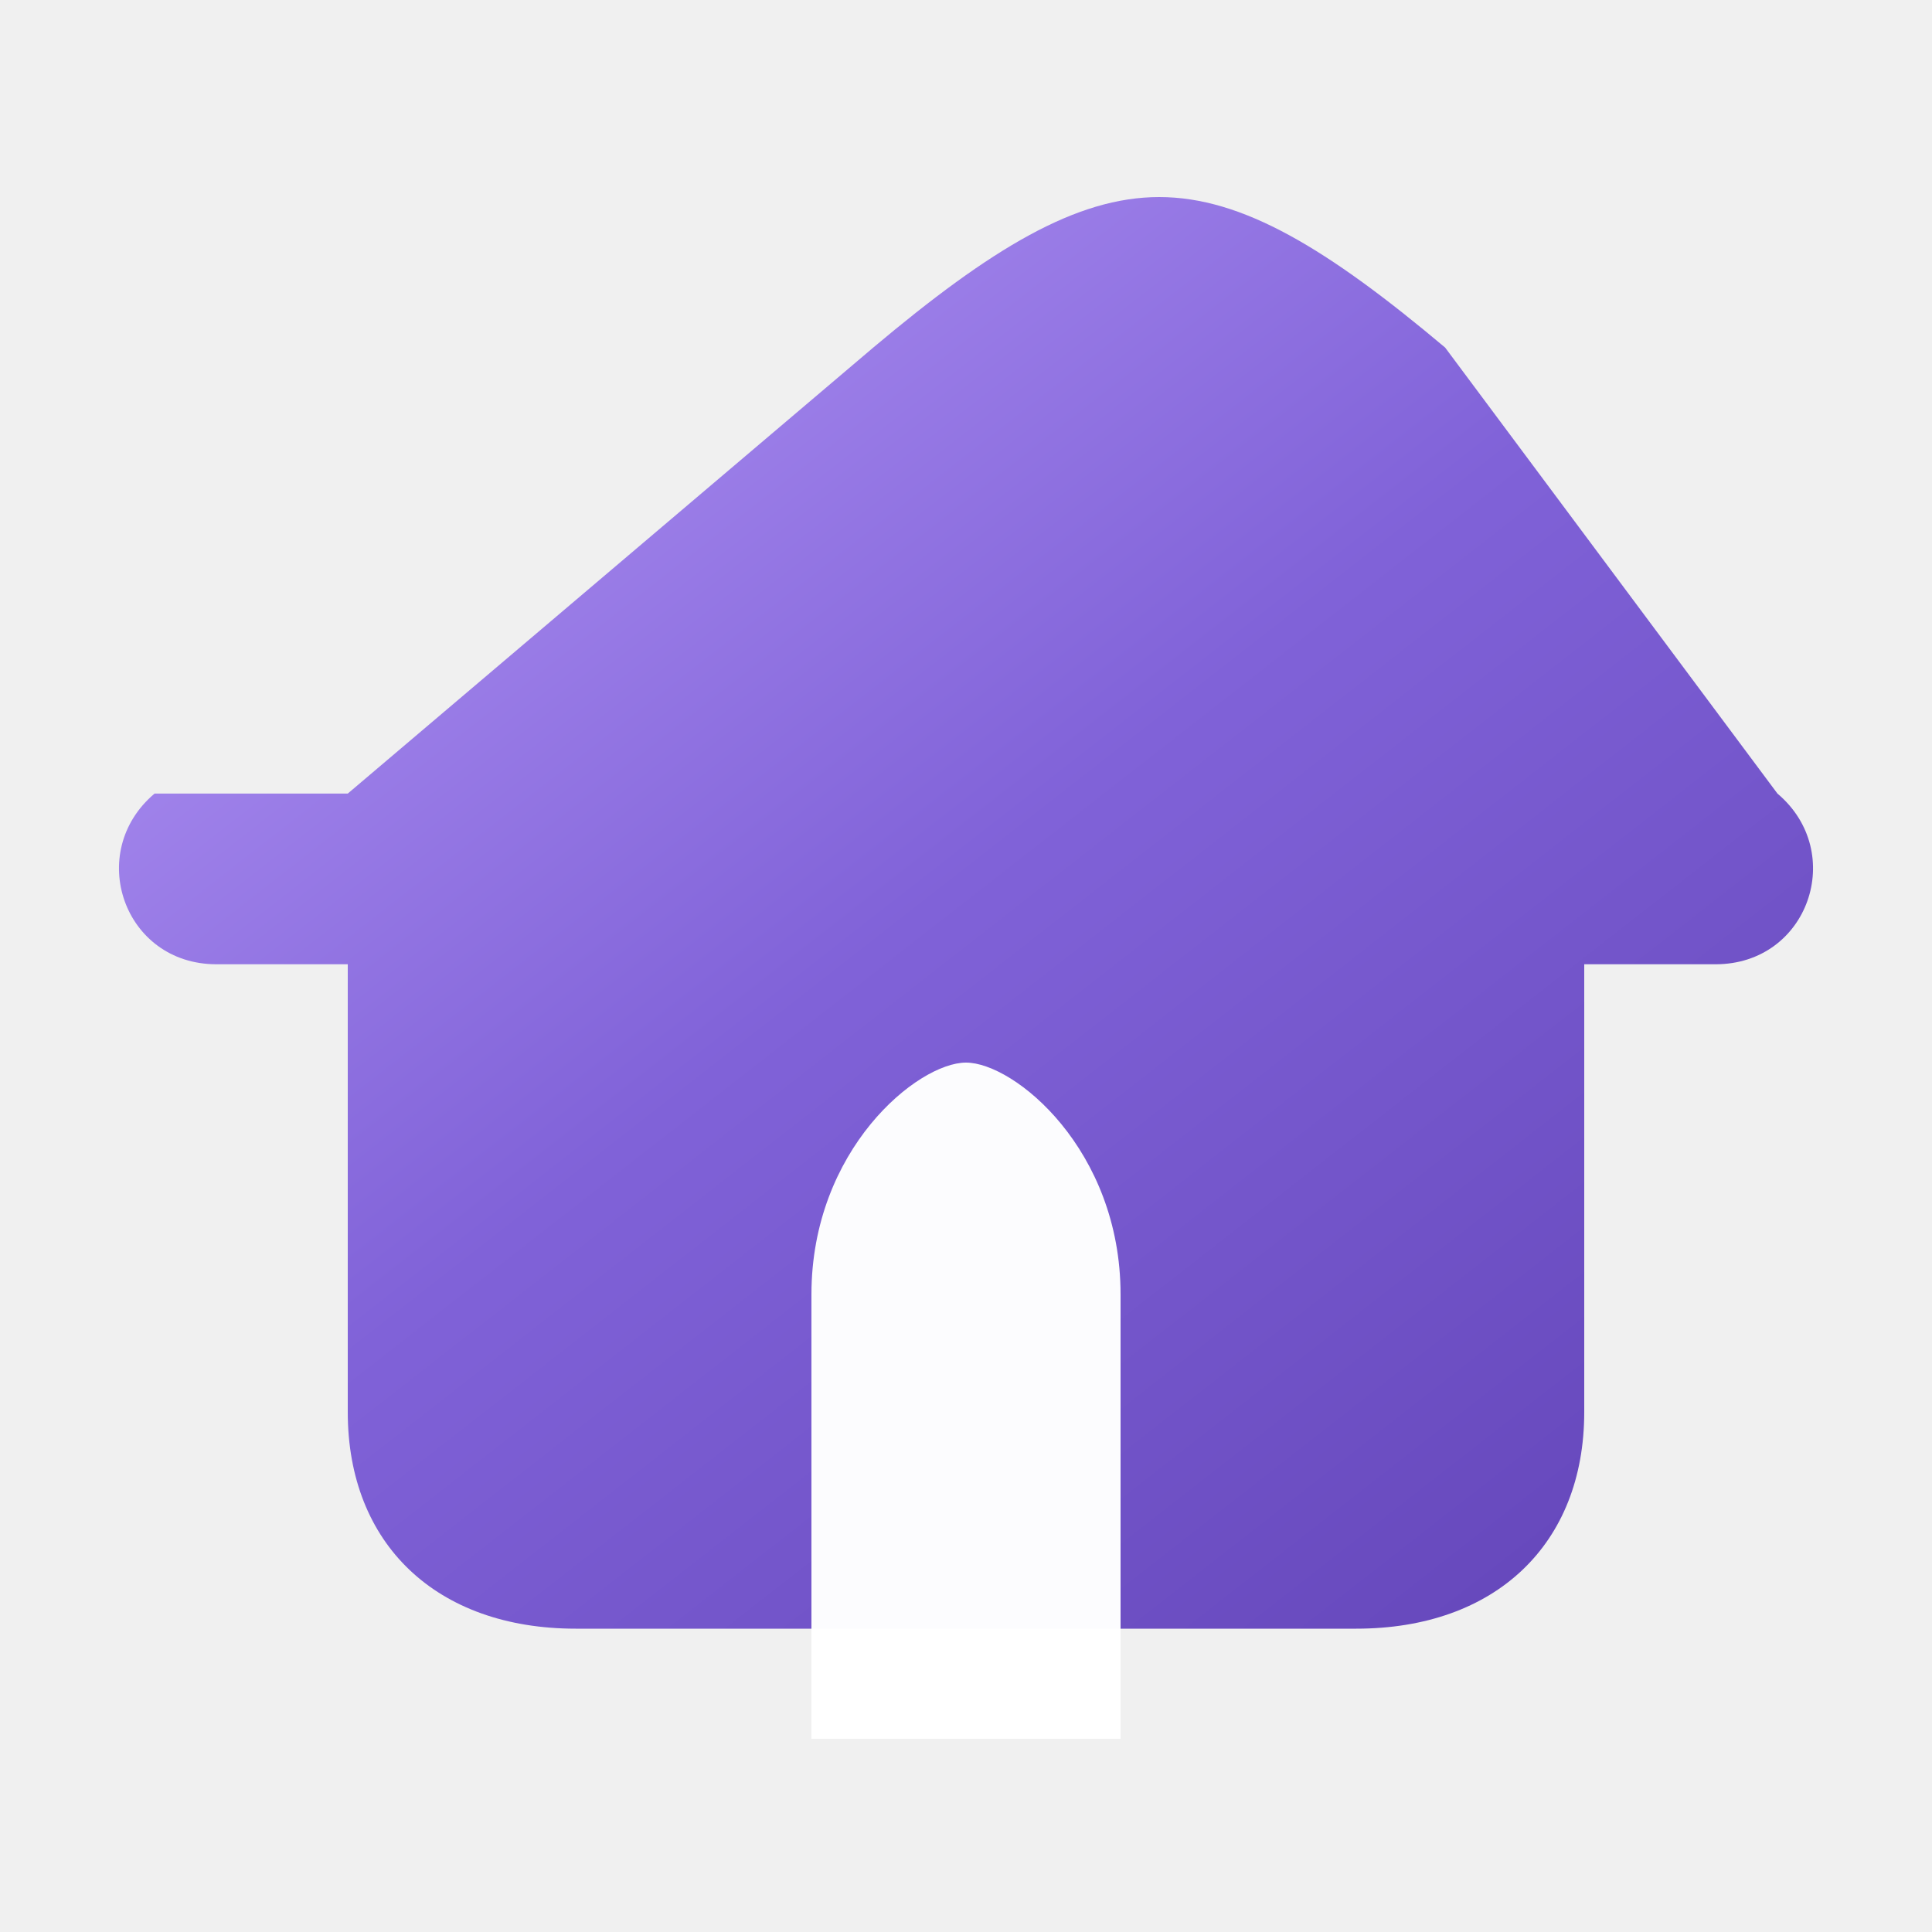
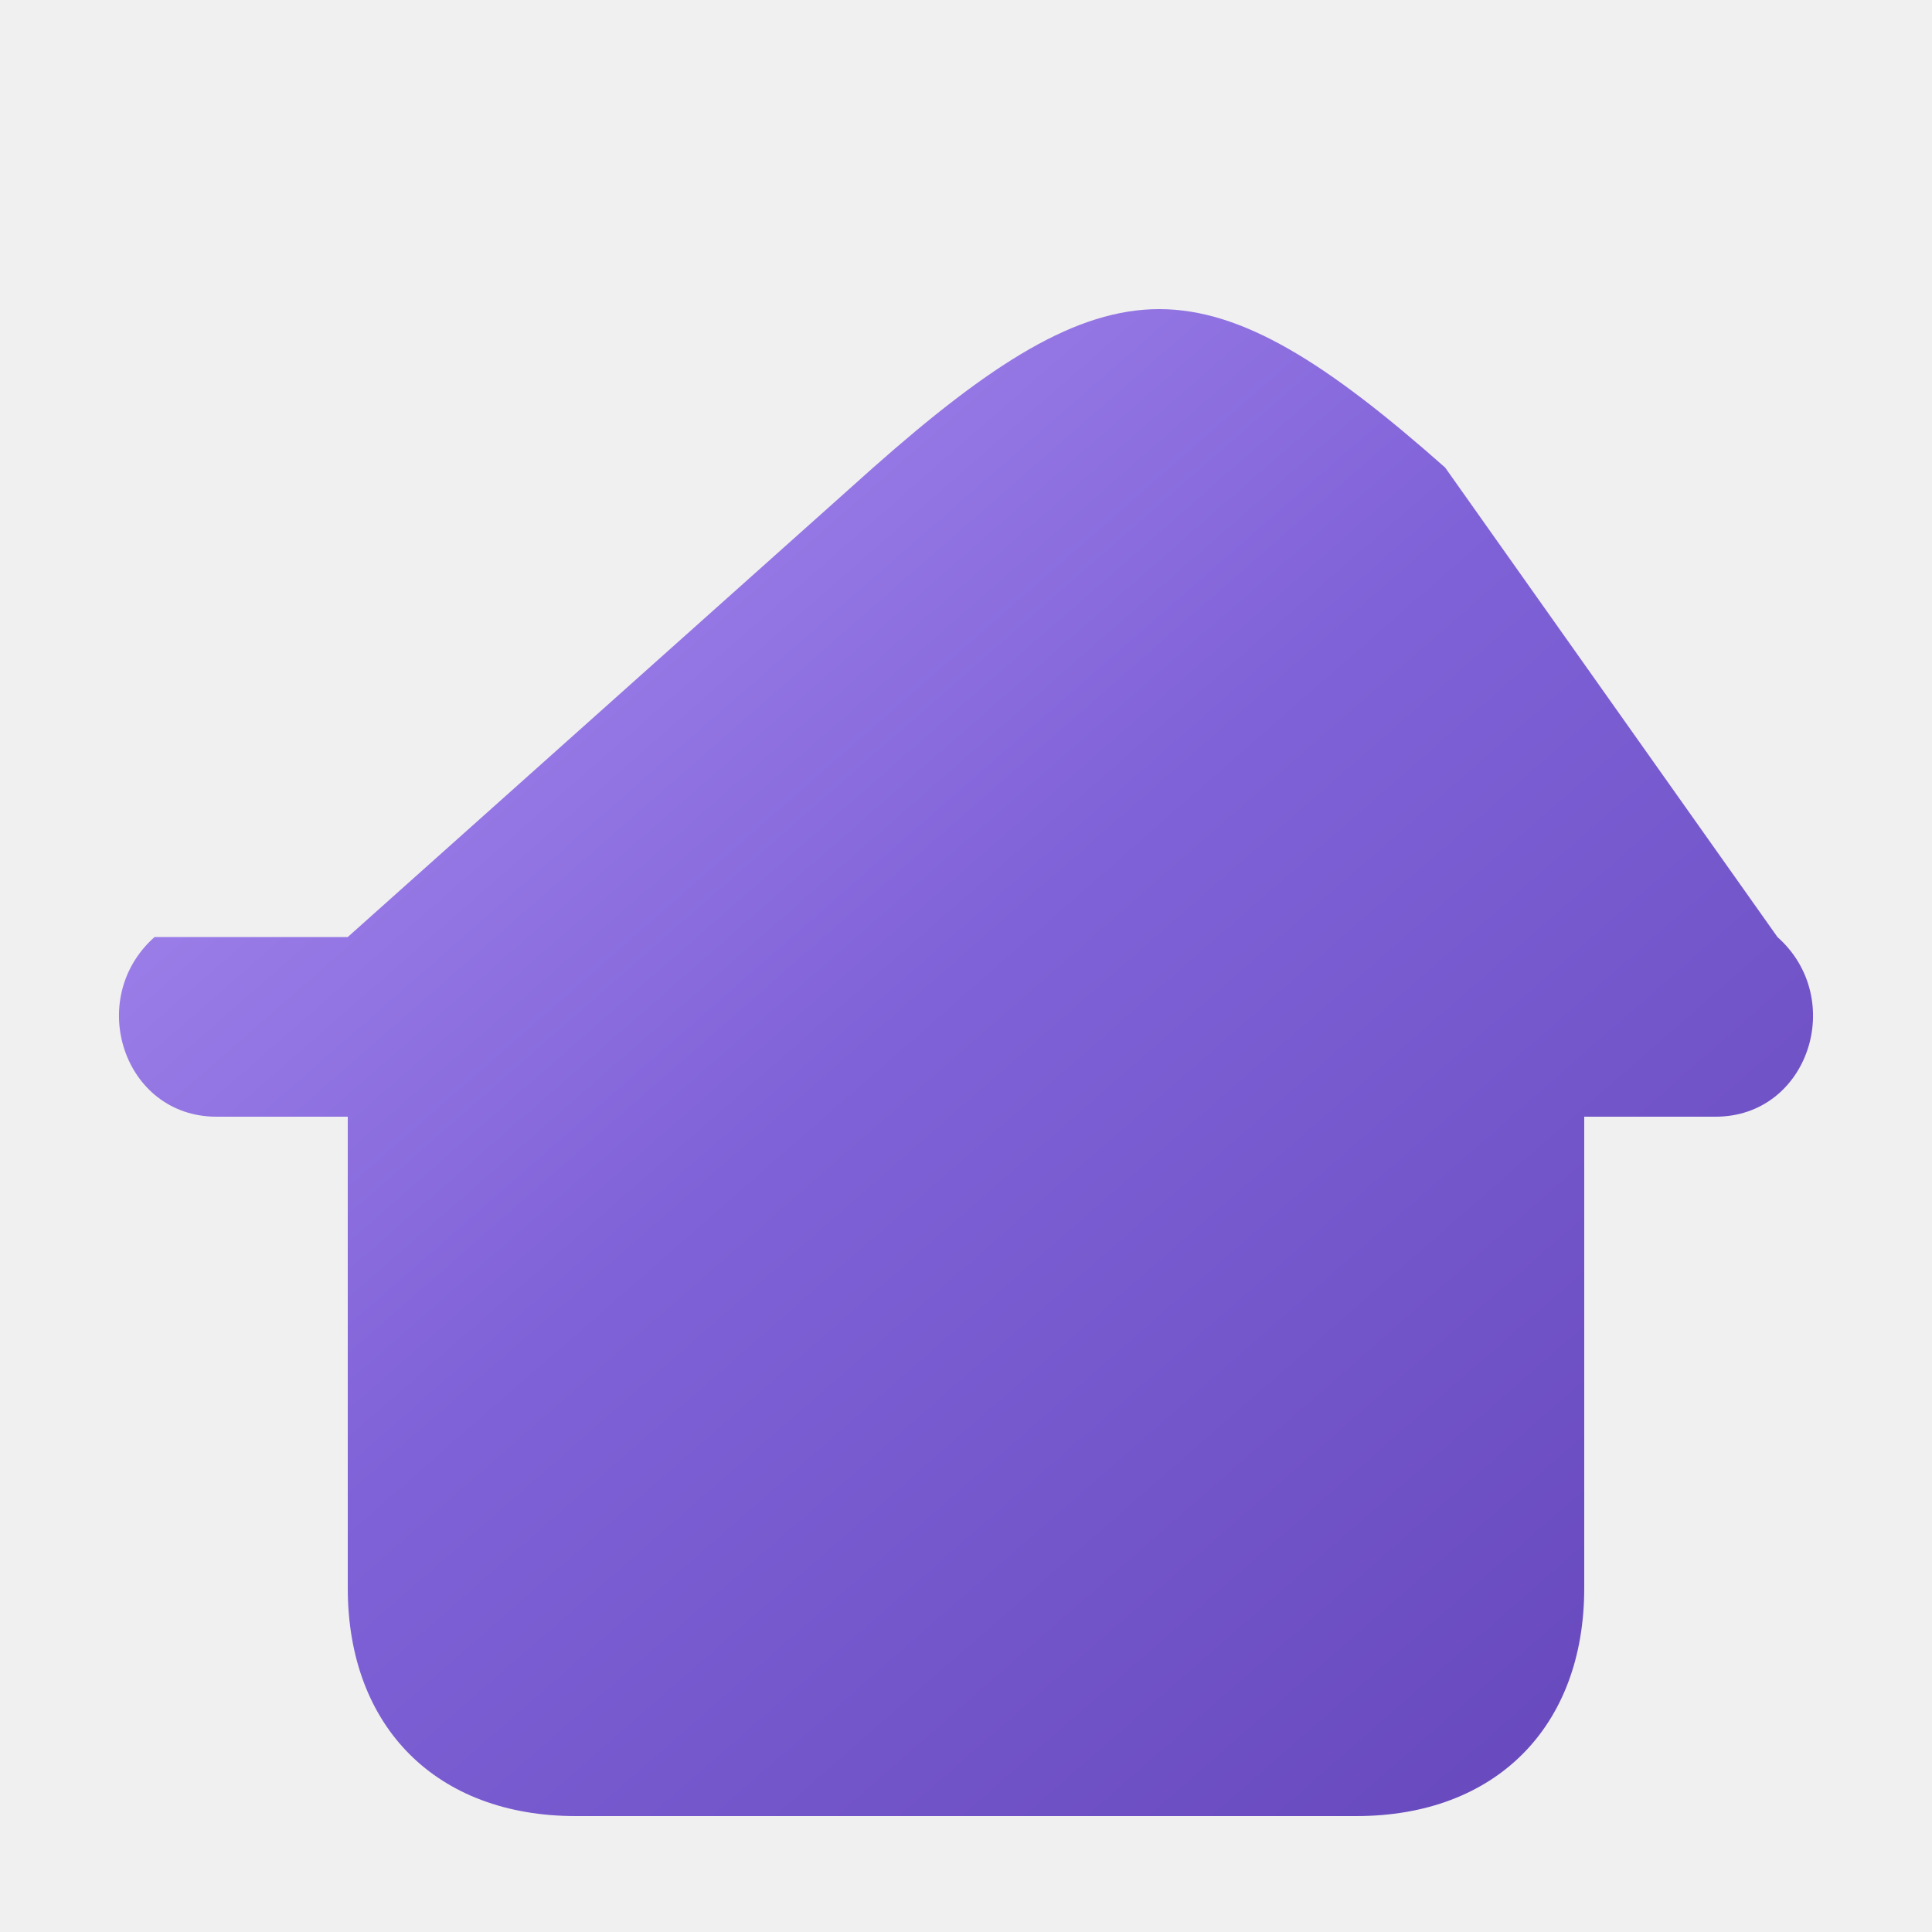
<svg xmlns="http://www.w3.org/2000/svg" viewBox="0 0 100 100">
  <defs>
-     <linearGradient id="g" x1="22" y1="15" x2="82" y2="88" gradientUnits="userSpaceOnUse">
+     <linearGradient id="g" x1="15" y1="10" x2="85" y2="90" gradientUnits="userSpaceOnUse">
      <stop stop-color="#B093F4" />
      <stop offset=".5" stop-color="#8062D8" />
      <stop offset="1" stop-color="#6749BD" />
    </linearGradient>
  </defs>
-   <path d="M18 48.5 45.2 24.2c6.1-5.4 10.5-8.2 14.8-8.2s8.7 2.8 14.8 8.2L92 48.5c3.6 3.2 1.6 9.3-3.2 9.3H82v24.4c0 7.2-4.6 11.8-11.8 11.8H29.8C22.6 94 18 89.4 18 82.2V57.8h-6.8c-4.8 0-6.8-6.1-3.2-9.3Z" fill="url(#g)" transform="translate(0 -5) scale(1 .95)" />
-   <path d="M42 90V67c0-7.5 5.5-12 8-12s8 4.5 8 12v23Z" fill="#fff" opacity=".98" />
+   <path d="M18 48.5 45.2 24.2c6.1-5.4 10.5-8.2 14.8-8.2s8.7 2.8 14.8 8.2L92 48.5c3.6 3.2 1.6 9.3-3.2 9.3H82v24.4C82 89.4 77.4 94 70.2 94H29.8C22.6 94 18 89.4 18 82.2V57.8h-6.8c-4.8 0-6.8-6.1-3.2-9.3Z" fill="url(#g)" />
</svg>
